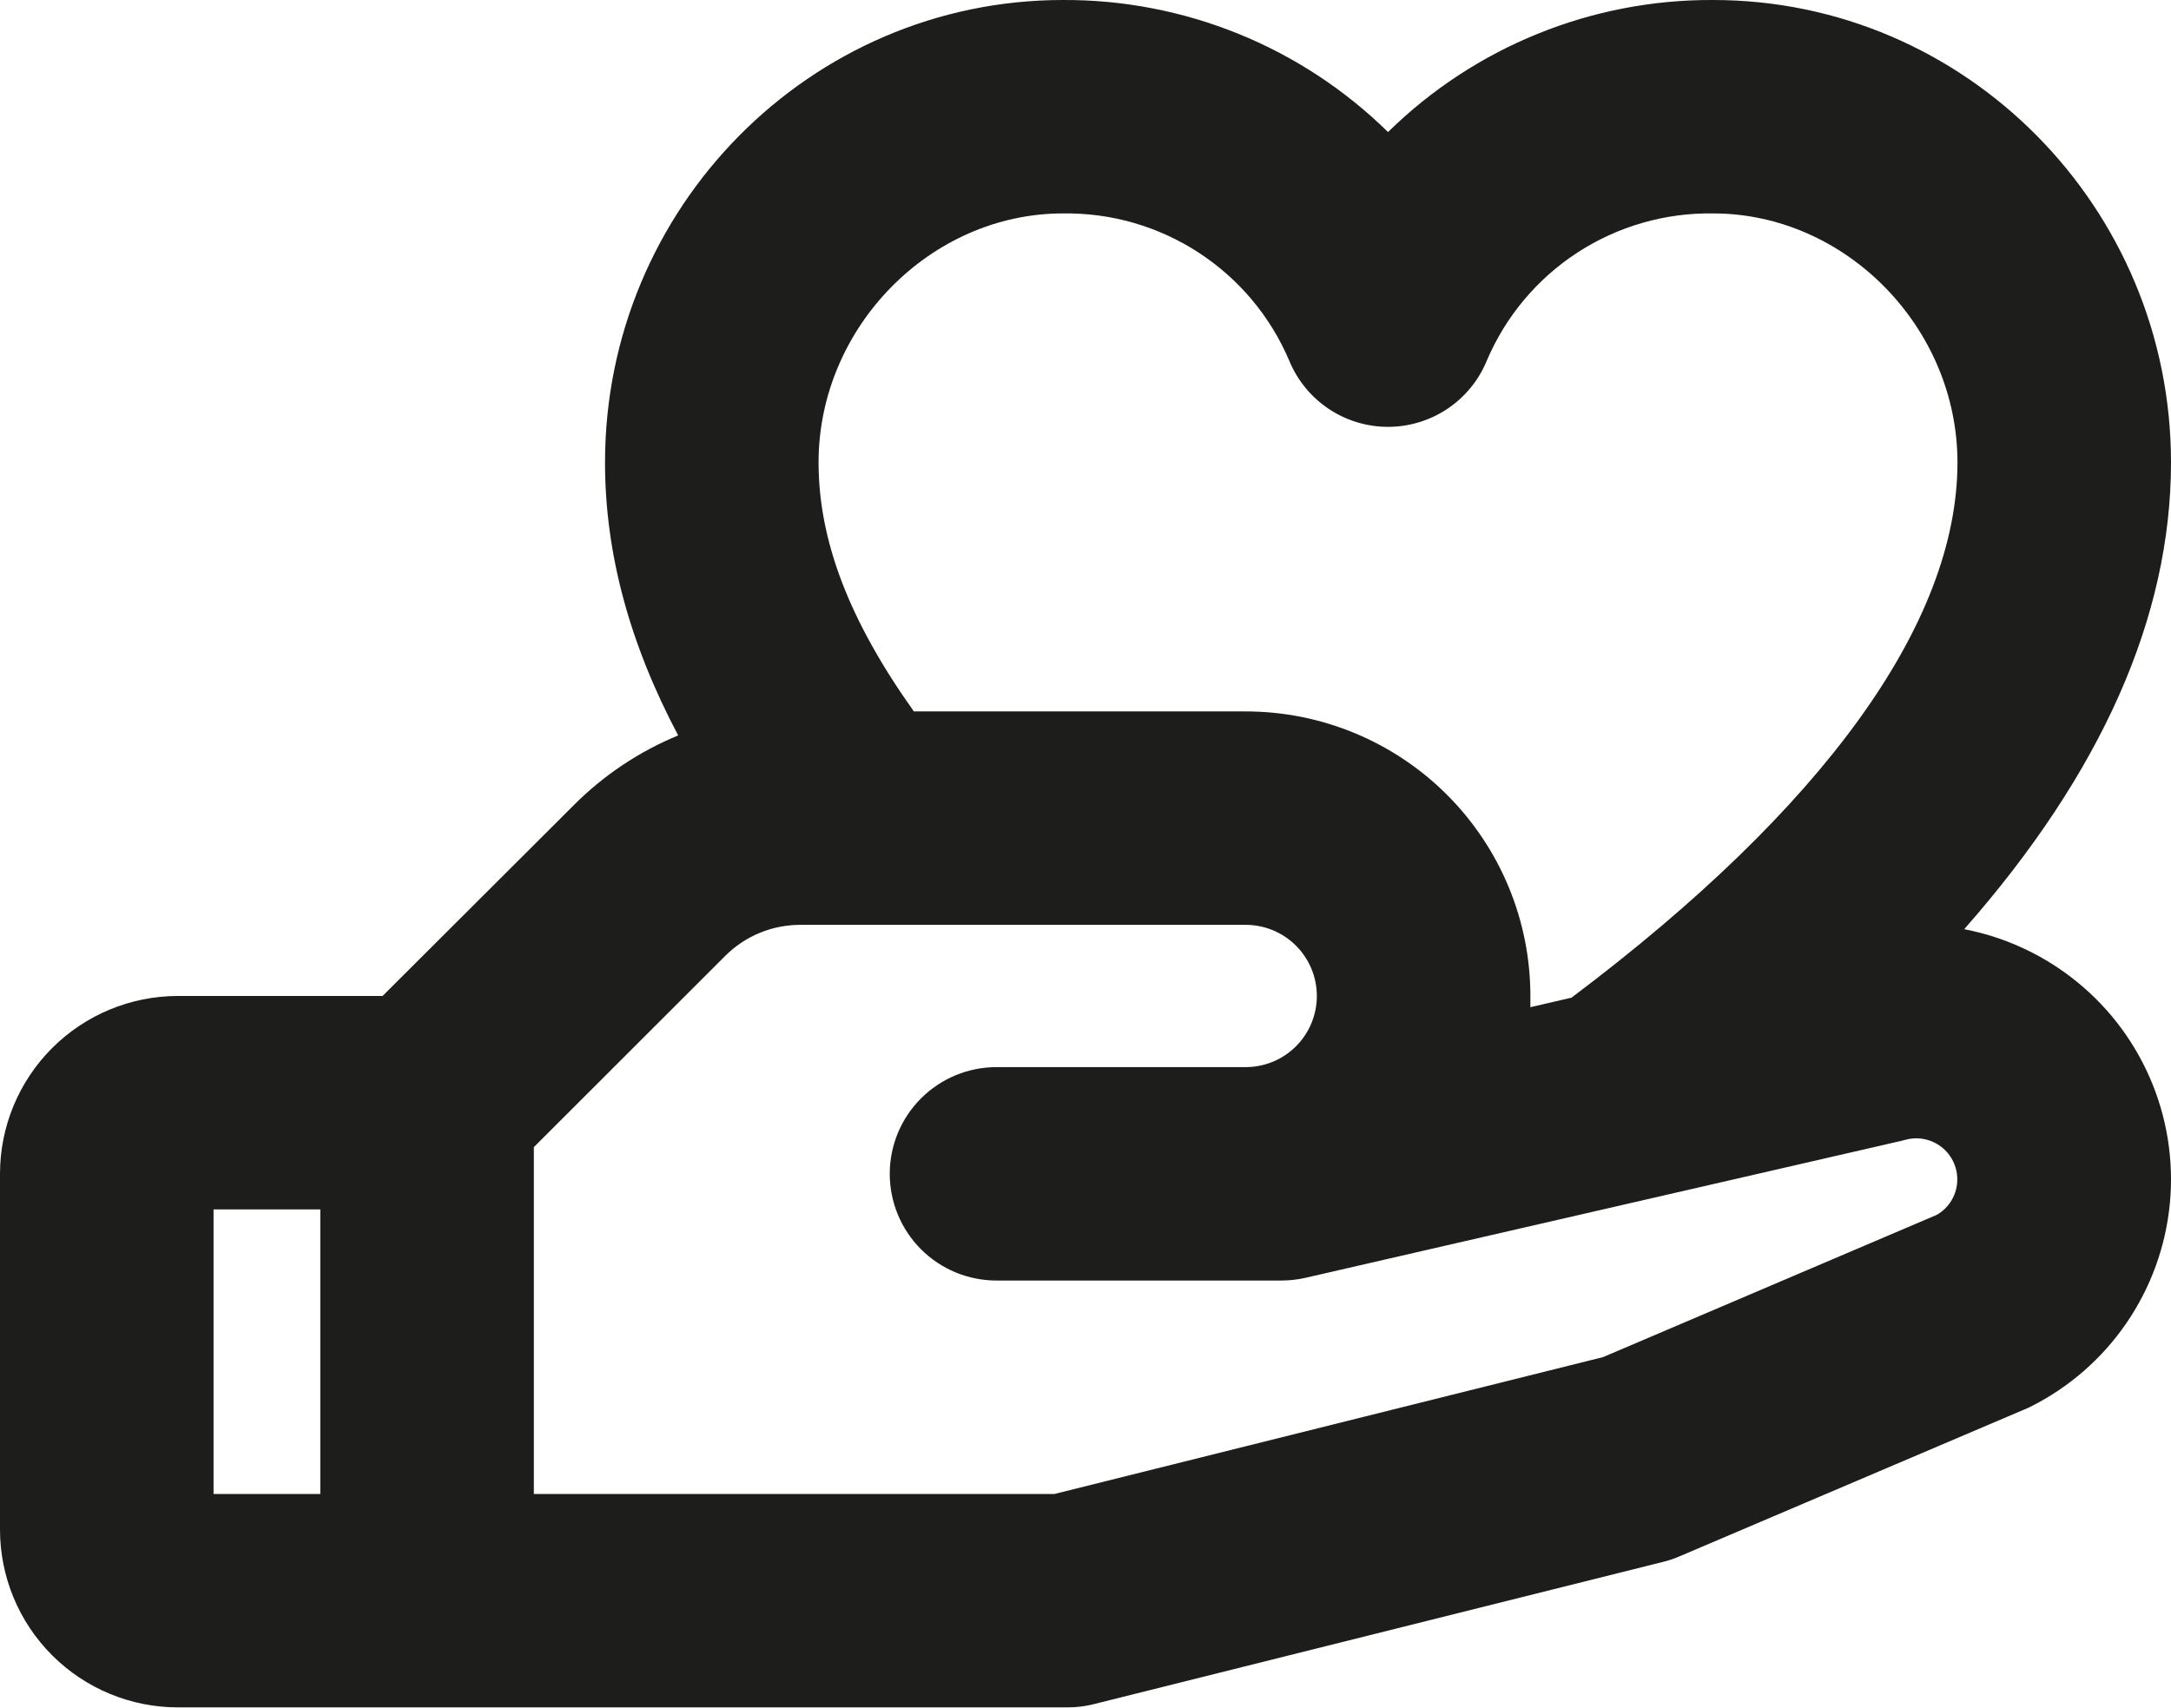
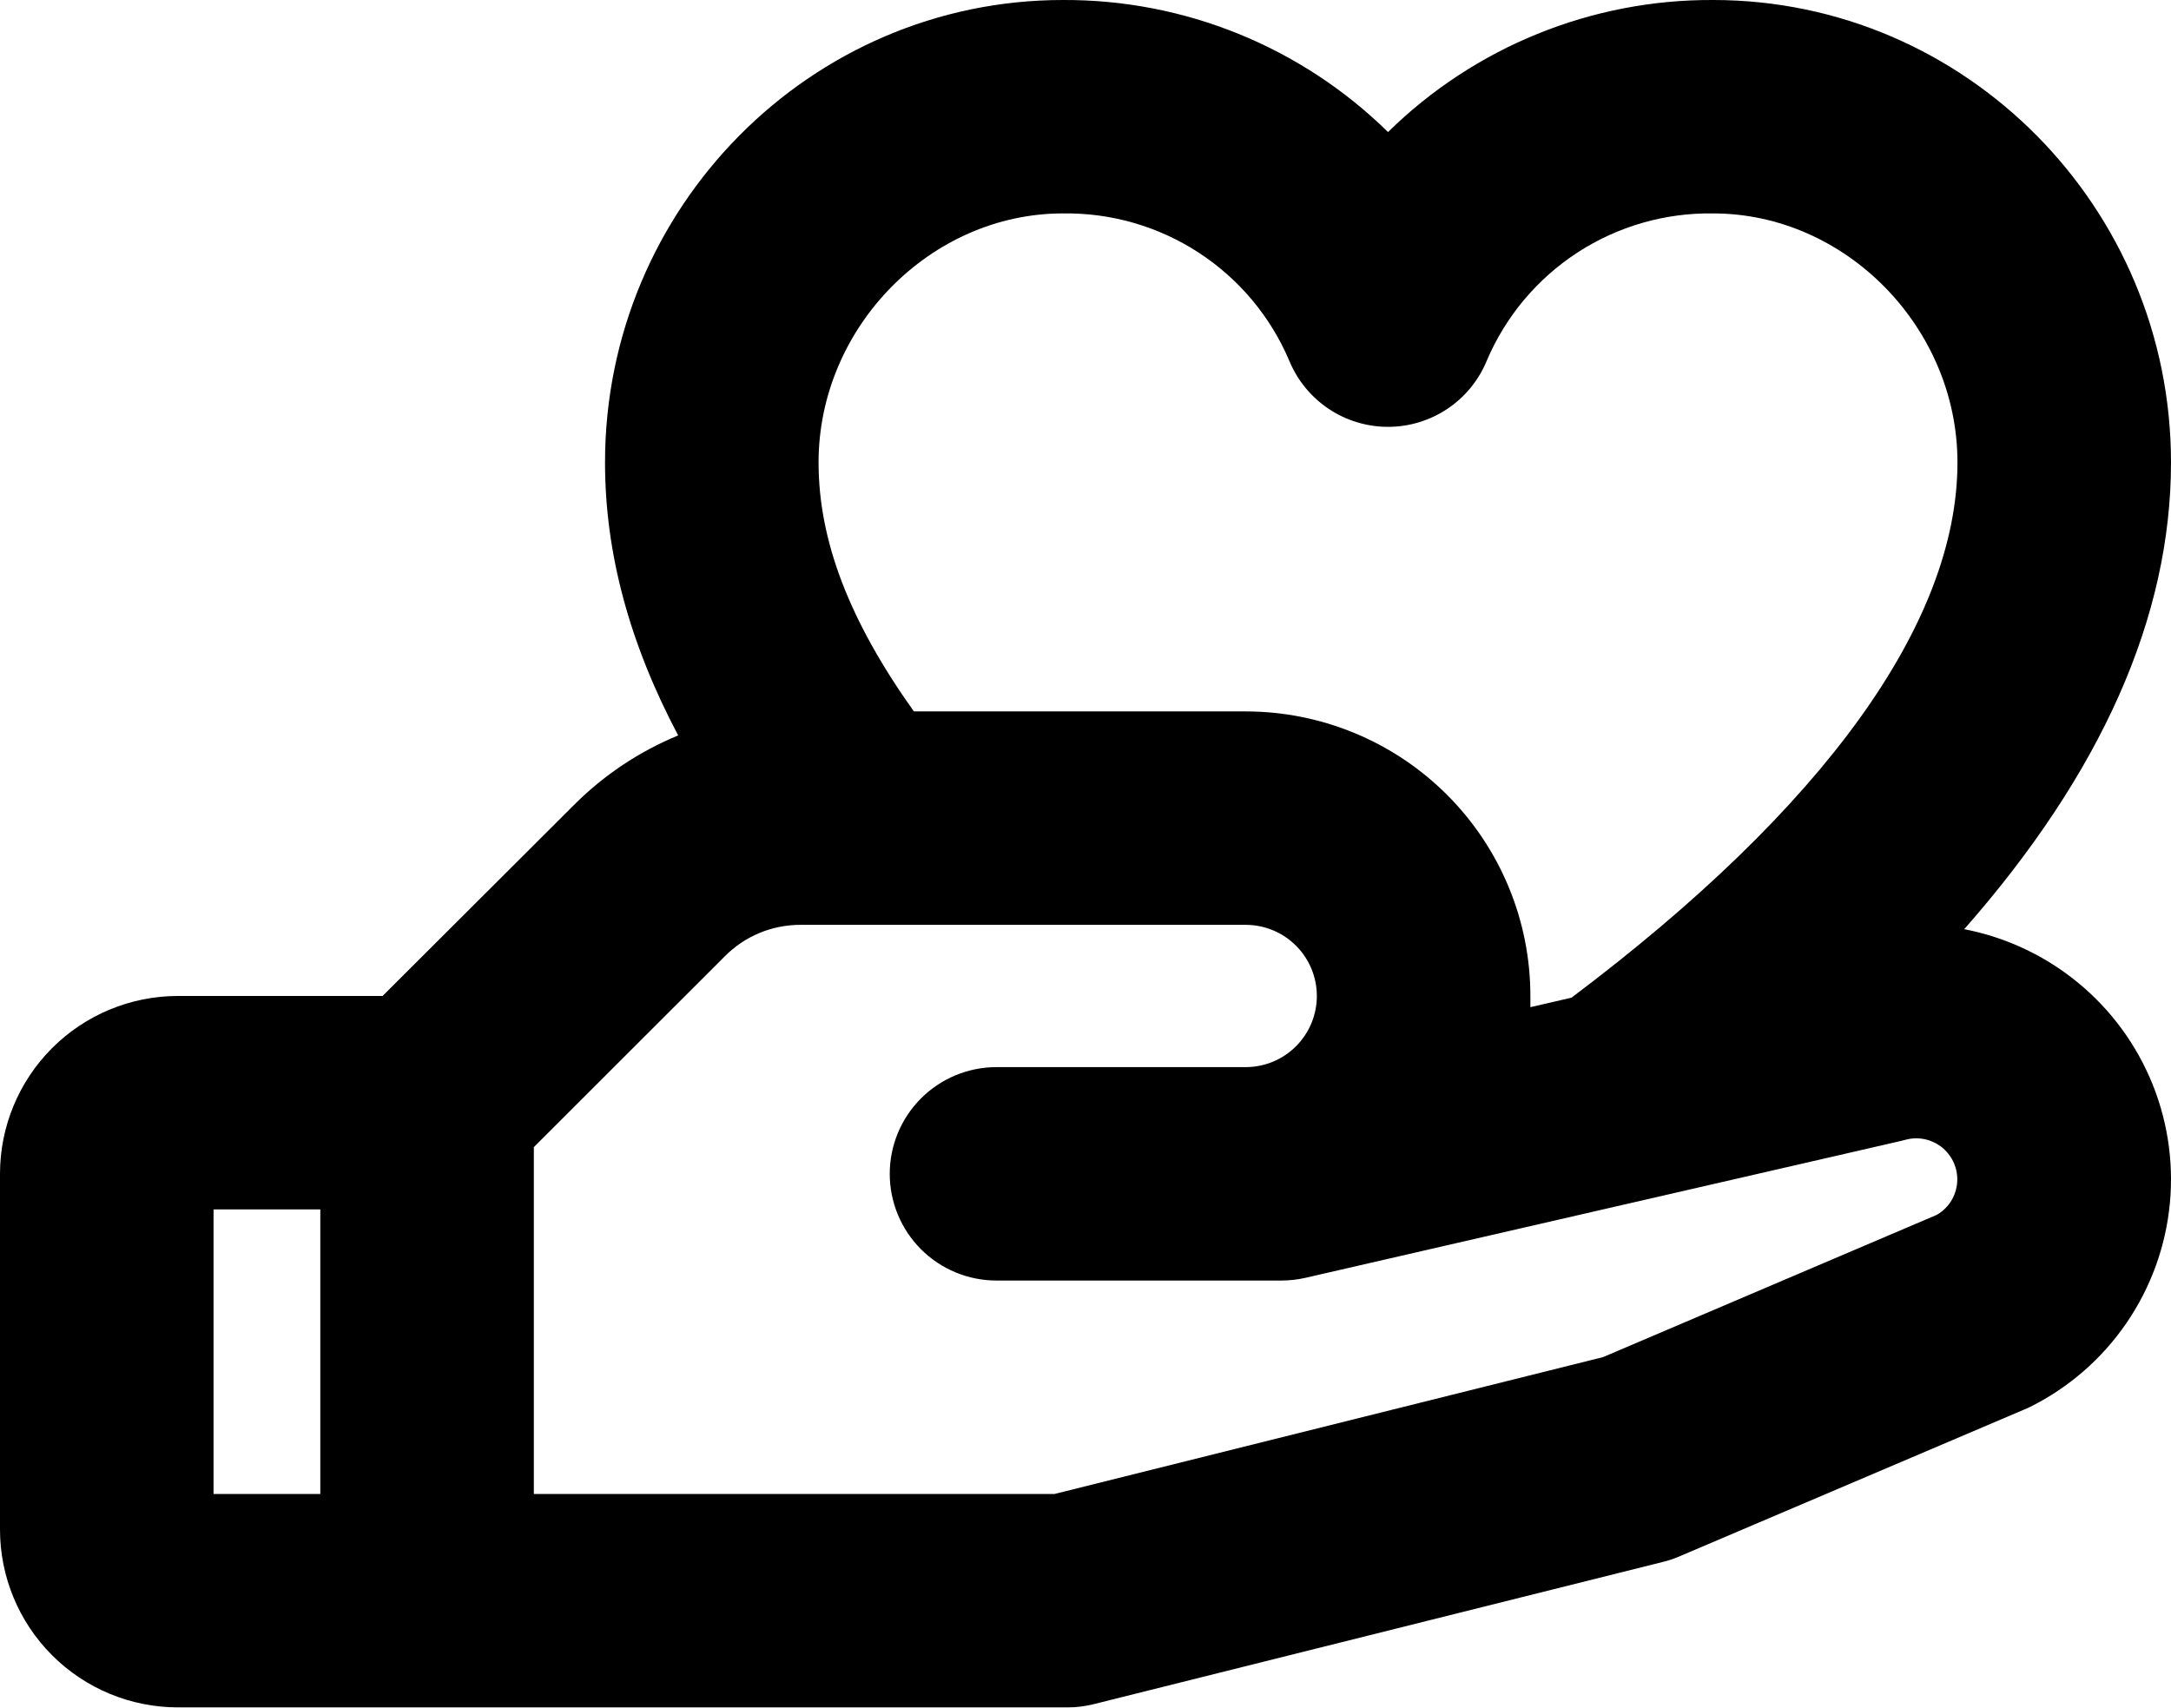
<svg xmlns="http://www.w3.org/2000/svg" width="89" height="70" viewBox="0 0 89 70" fill="none">
-   <path d="M84.9 40.06C83.613 39.075 82.115 38.402 80.523 38.095C86.151 31.697 89 25.291 89 18.959C89 8.506 80.578 0 70.23 0C65.246 -0.024 60.456 1.922 56.902 5.414C53.348 1.922 48.557 -0.024 43.574 0C33.225 0 24.803 8.506 24.803 18.959C24.803 22.659 25.795 26.36 27.802 30.151C26.2 30.812 24.746 31.783 23.523 33.01L15.684 40.833H7.295C5.36 40.833 3.505 41.602 2.137 42.969C0.769 44.337 0 46.191 0 48.125L0 62.708C0 64.642 0.769 66.497 2.137 67.864C3.505 69.232 5.36 70 7.295 70H43.77C44.128 70 44.485 69.956 44.832 69.869L68.176 64.035C68.4 63.981 68.618 63.907 68.829 63.817L82.989 57.786C83.073 57.754 83.153 57.717 83.233 57.677C84.817 56.885 86.173 55.704 87.174 54.243C88.174 52.783 88.787 51.093 88.954 49.331C89.12 47.569 88.836 45.793 88.126 44.172C87.417 42.55 86.307 41.135 84.9 40.06ZM43.574 8.75C45.546 8.72 47.482 9.278 49.135 10.354C50.788 11.429 52.083 12.973 52.853 14.788C53.183 15.59 53.744 16.276 54.465 16.759C55.185 17.242 56.034 17.5 56.902 17.5C57.77 17.5 58.618 17.242 59.339 16.759C60.06 16.276 60.621 15.59 60.95 14.788C61.721 12.973 63.015 11.429 64.668 10.354C66.321 9.278 68.258 8.72 70.23 8.75C75.657 8.75 80.246 13.424 80.246 18.959C80.246 25.543 74.775 33.119 64.423 40.903L62.738 41.293C62.738 41.14 62.738 40.986 62.738 40.833C62.738 37.739 61.508 34.772 59.319 32.584C57.13 30.396 54.161 29.167 51.066 29.167H37.464C34.805 25.433 33.557 22.156 33.557 18.959C33.557 13.424 38.146 8.75 43.574 8.75ZM8.754 49.583H13.131V61.25H8.754V49.583ZM79.4 49.806L65.718 55.639L43.231 61.25H21.885V47.031L29.713 39.207C30.117 38.799 30.599 38.474 31.13 38.252C31.661 38.031 32.231 37.917 32.806 37.917H51.066C51.84 37.917 52.582 38.224 53.129 38.771C53.676 39.318 53.984 40.06 53.984 40.833C53.984 41.607 53.676 42.349 53.129 42.896C52.582 43.443 51.84 43.75 51.066 43.75H40.852C39.692 43.75 38.578 44.211 37.757 45.032C36.937 45.852 36.475 46.965 36.475 48.125C36.475 49.285 36.937 50.398 37.757 51.219C38.578 52.039 39.692 52.5 40.852 52.5H52.525C52.855 52.5 53.184 52.463 53.506 52.391L77.944 46.773L78.116 46.729C78.365 46.661 78.626 46.651 78.88 46.701C79.133 46.751 79.372 46.858 79.577 47.014C79.782 47.171 79.949 47.373 80.064 47.604C80.178 47.835 80.238 48.089 80.239 48.347C80.24 48.643 80.164 48.934 80.016 49.19C79.869 49.446 79.656 49.659 79.4 49.806Z" fill="#1D1D1B" />
+   <path d="M84.9 40.06C83.613 39.075 82.115 38.402 80.523 38.095C86.151 31.697 89 25.291 89 18.959C89 8.506 80.578 0 70.23 0C65.246 -0.024 60.456 1.922 56.902 5.414C53.348 1.922 48.557 -0.024 43.574 0C33.225 0 24.803 8.506 24.803 18.959C24.803 22.659 25.795 26.36 27.802 30.151C26.2 30.812 24.746 31.783 23.523 33.01L15.684 40.833H7.295C5.36 40.833 3.505 41.602 2.137 42.969C0.769 44.337 0 46.191 0 48.125L0 62.708C0 64.642 0.769 66.497 2.137 67.864C3.505 69.232 5.36 70 7.295 70H43.77C44.128 70 44.485 69.956 44.832 69.869L68.176 64.035C68.4 63.981 68.618 63.907 68.829 63.817L82.989 57.786C83.073 57.754 83.153 57.717 83.233 57.677C84.817 56.885 86.173 55.704 87.174 54.243C88.174 52.783 88.787 51.093 88.954 49.331C89.12 47.569 88.836 45.793 88.126 44.172C87.417 42.55 86.307 41.135 84.9 40.06ZM43.574 8.75C45.546 8.72 47.482 9.278 49.135 10.354C50.788 11.429 52.083 12.973 52.853 14.788C53.183 15.59 53.744 16.276 54.465 16.759C55.185 17.242 56.034 17.5 56.902 17.5C57.77 17.5 58.618 17.242 59.339 16.759C60.06 16.276 60.621 15.59 60.95 14.788C61.721 12.973 63.015 11.429 64.668 10.354C66.321 9.278 68.258 8.72 70.23 8.75C75.657 8.75 80.246 13.424 80.246 18.959C80.246 25.543 74.775 33.119 64.423 40.903L62.738 41.293C62.738 41.14 62.738 40.986 62.738 40.833C62.738 37.739 61.508 34.772 59.319 32.584C57.13 30.396 54.161 29.167 51.066 29.167H37.464C34.805 25.433 33.557 22.156 33.557 18.959C33.557 13.424 38.146 8.75 43.574 8.75ZM8.754 49.583H13.131V61.25H8.754V49.583ZM79.4 49.806L65.718 55.639L43.231 61.25H21.885V47.031L29.713 39.207C30.117 38.799 30.599 38.474 31.13 38.252C31.661 38.031 32.231 37.917 32.806 37.917H51.066C51.84 37.917 52.582 38.224 53.129 38.771C53.676 39.318 53.984 40.06 53.984 40.833C53.984 41.607 53.676 42.349 53.129 42.896C52.582 43.443 51.84 43.75 51.066 43.75H40.852C39.692 43.75 38.578 44.211 37.757 45.032C36.937 45.852 36.475 46.965 36.475 48.125C36.475 49.285 36.937 50.398 37.757 51.219C38.578 52.039 39.692 52.5 40.852 52.5H52.525C52.855 52.5 53.184 52.463 53.506 52.391L77.944 46.773L78.116 46.729C78.365 46.661 78.626 46.651 78.88 46.701C79.133 46.751 79.372 46.858 79.577 47.014C79.782 47.171 79.949 47.373 80.064 47.604C80.178 47.835 80.238 48.089 80.239 48.347C80.24 48.643 80.164 48.934 80.016 49.19C79.869 49.446 79.656 49.659 79.4 49.806Z" fill="#000000" />
</svg>
